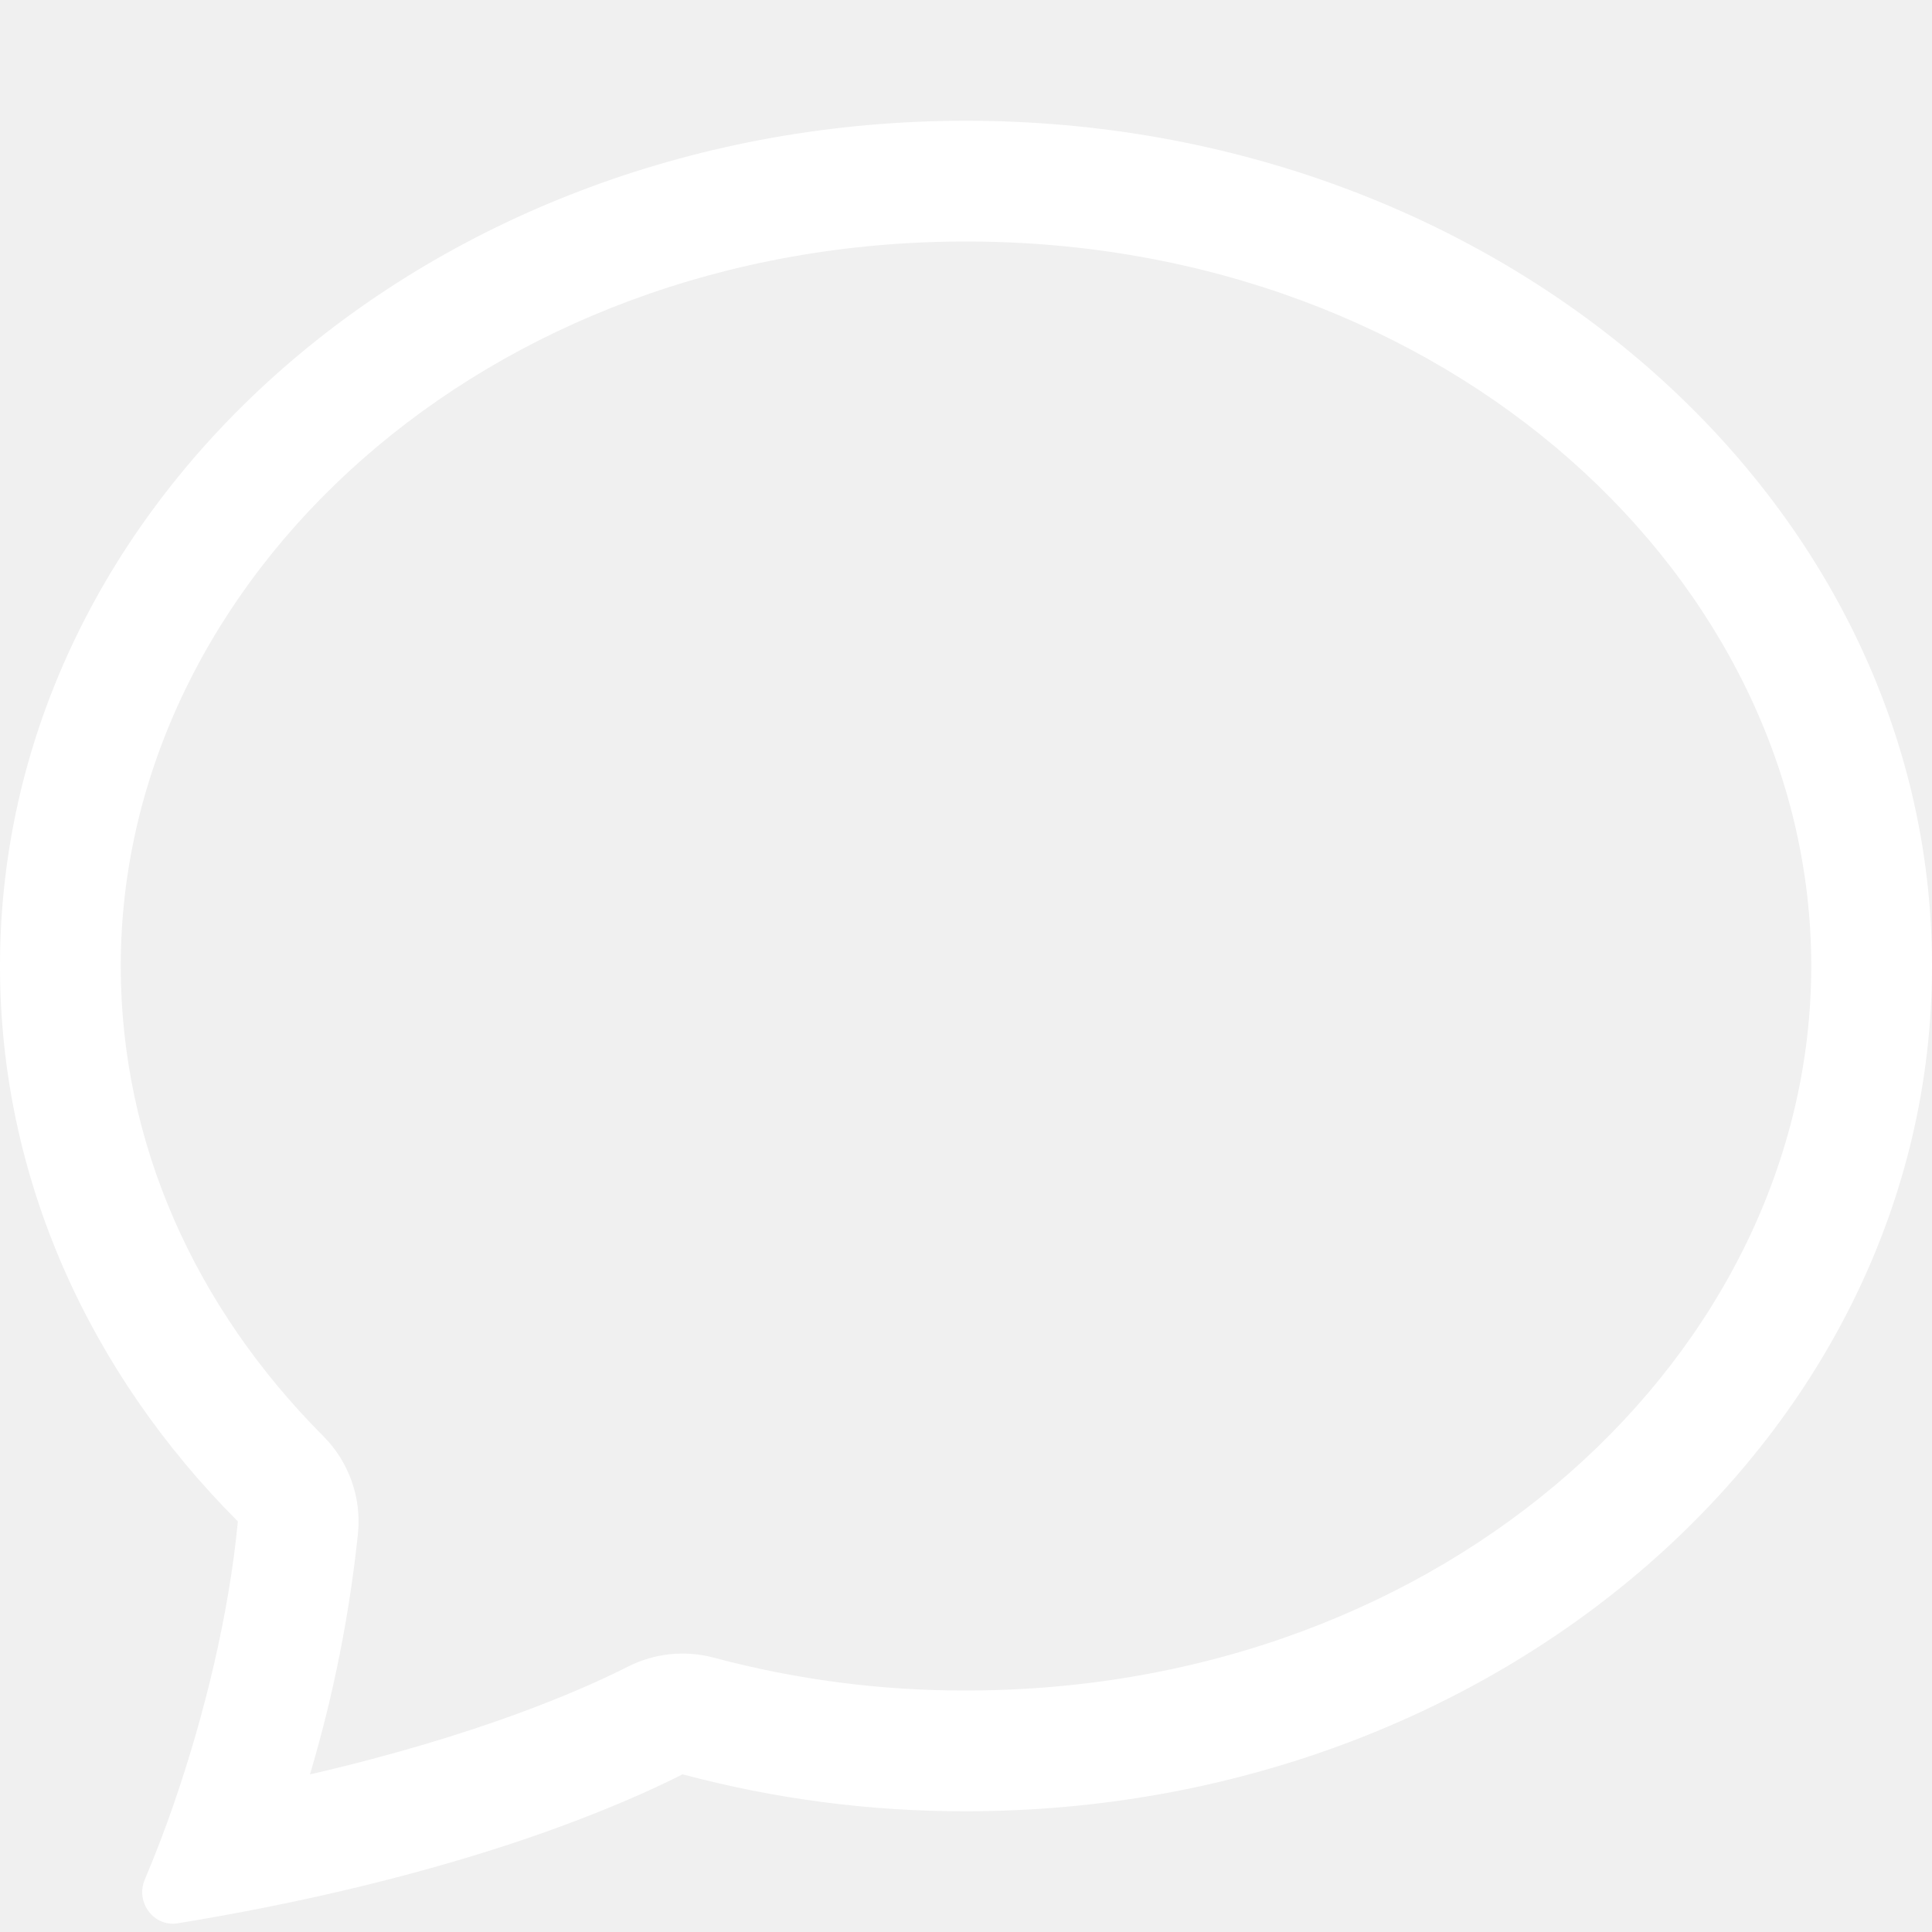
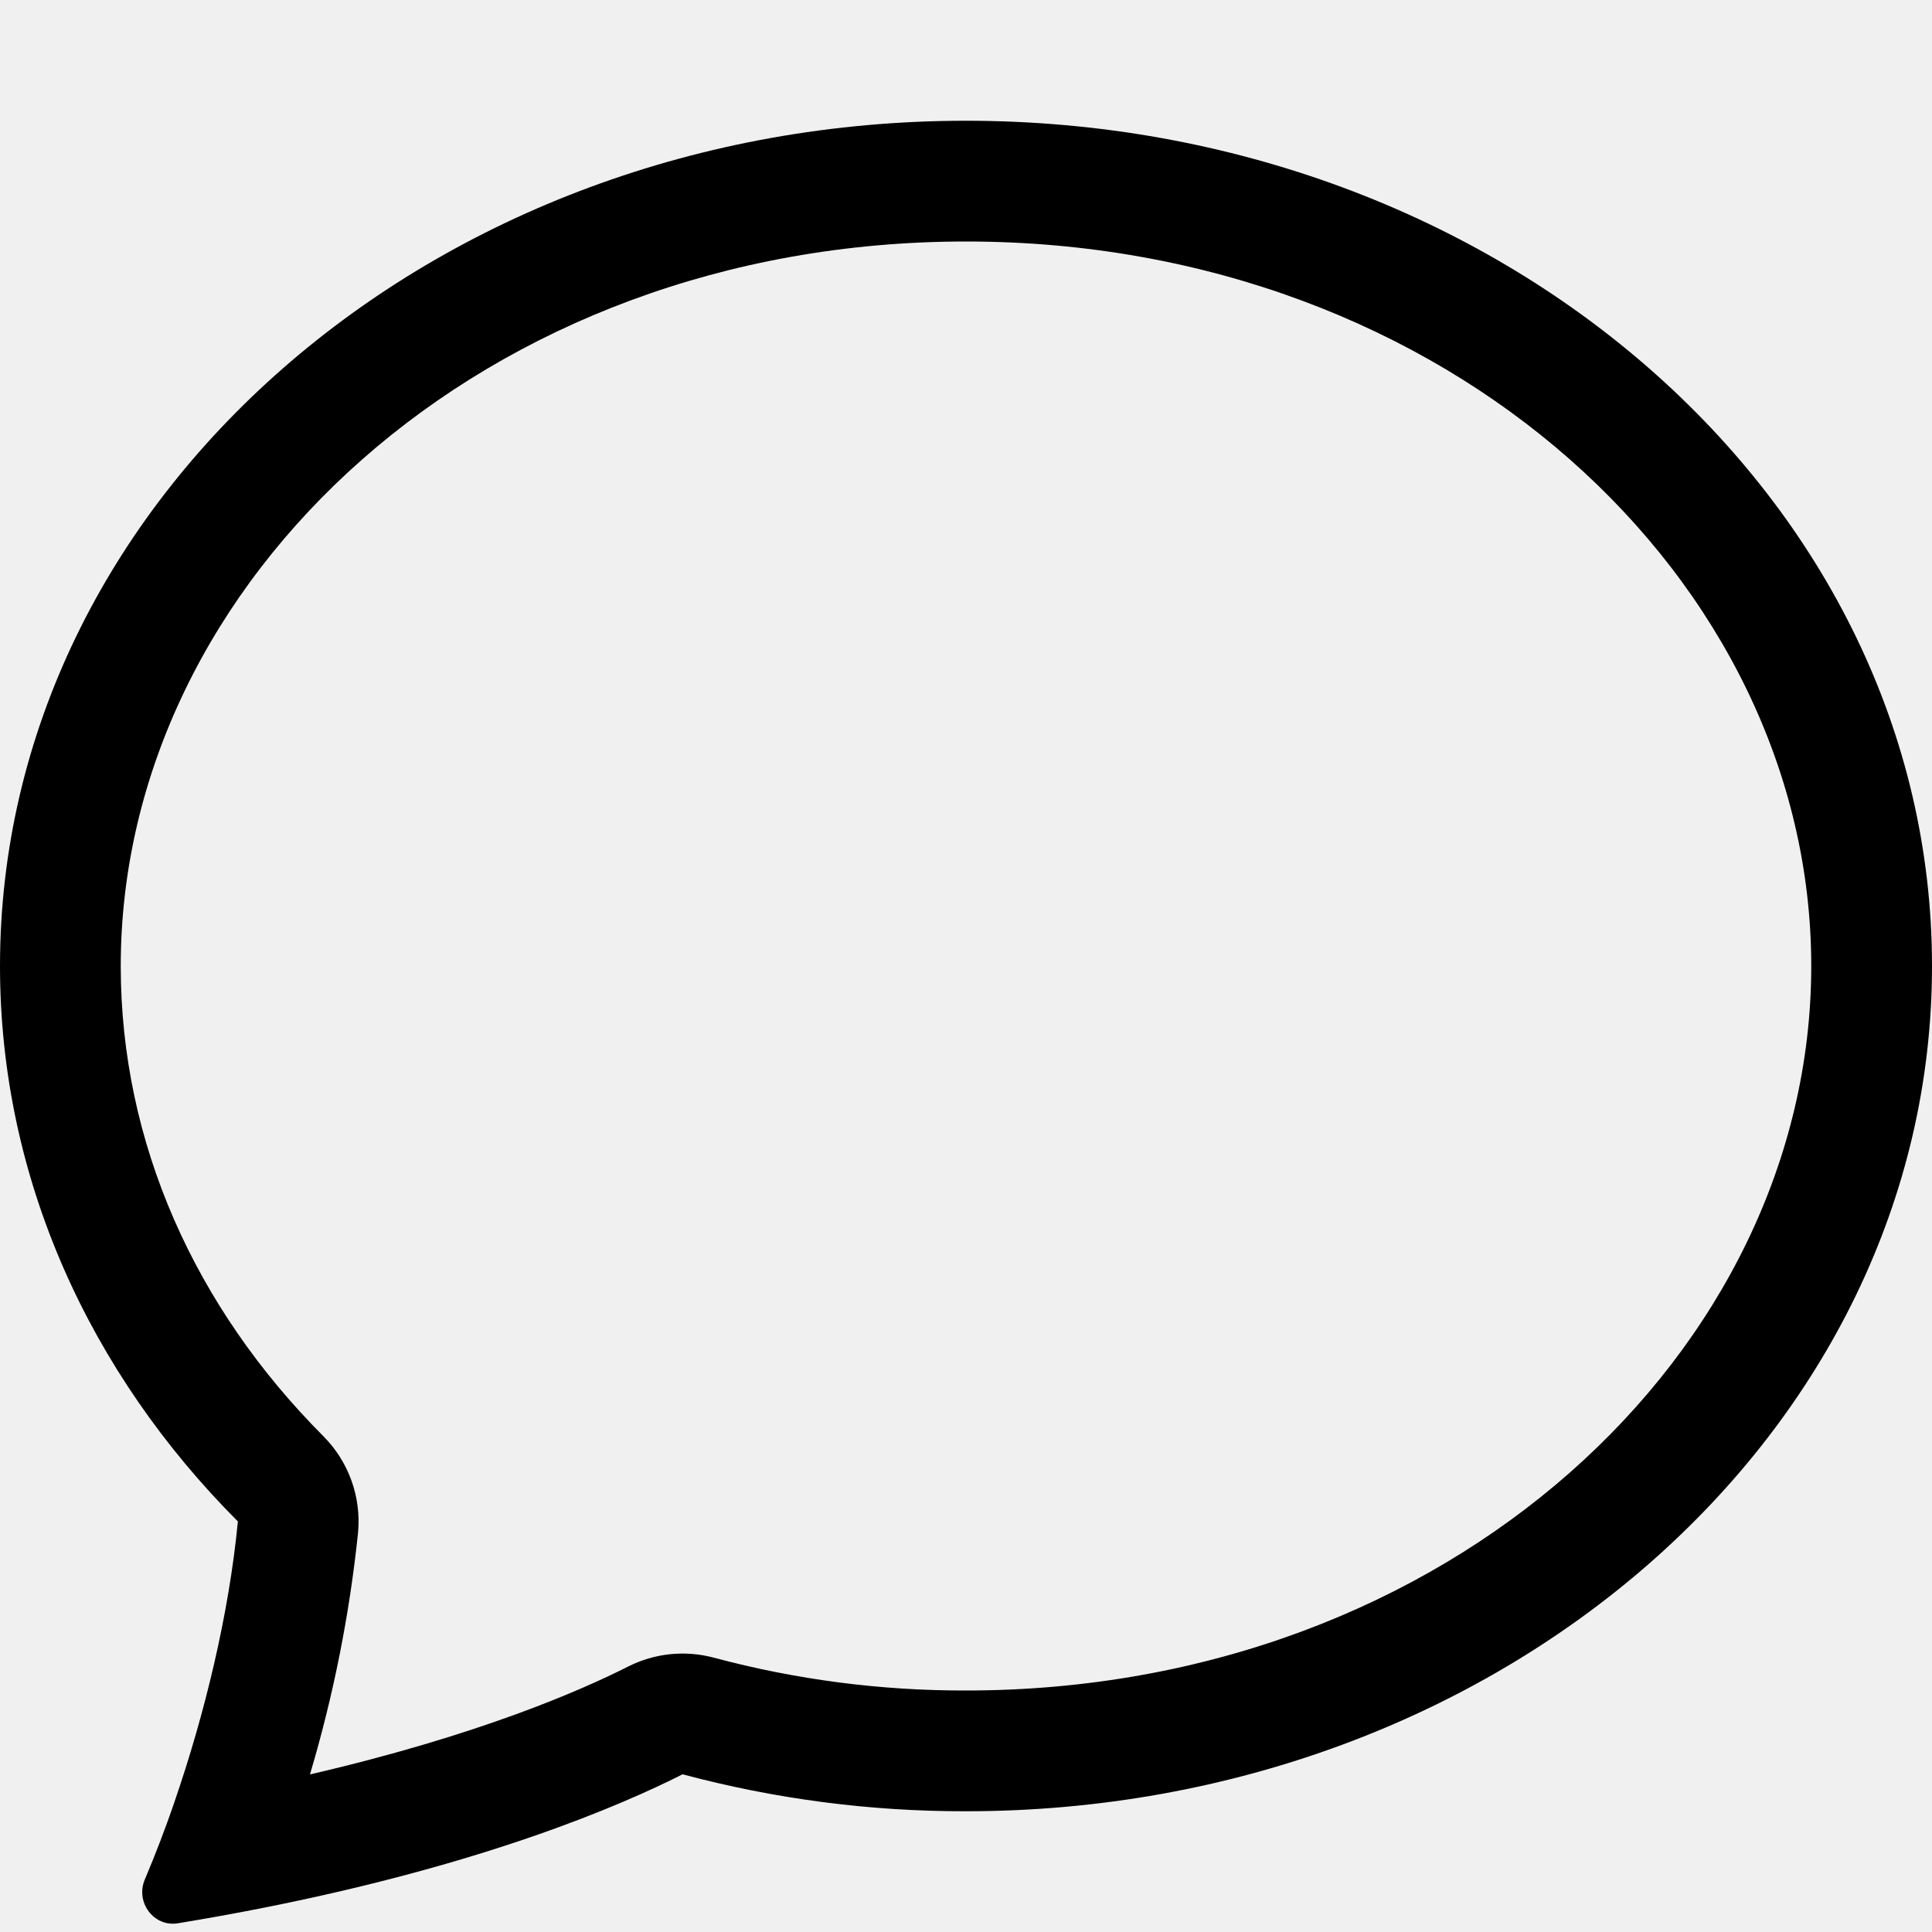
- <svg xmlns="http://www.w3.org/2000/svg" width="16" height="16" fill="white" class="bi bi-chat" viewBox="0 0 16 16">
+ <svg xmlns="http://www.w3.org/2000/svg" width="16" height="16" fill="black" class="bi bi-chat" viewBox="0 0 16 16">
  <path d="M2.678 11.894a1 1 0 0 1 .287.801 11 11 0 0 1-.398 2c1.395-.323 2.247-.697 2.634-.893a1 1 0 0 1 .71-.074A8 8 0 0 0 8 14c3.996 0 7-2.807 7-6s-3.004-6-7-6-7 2.808-7 6c0 1.468.617 2.83 1.678 3.894m-.493 3.905a22 22 0 0 1-.713.129c-.2.032-.352-.176-.273-.362a10 10 0 0 0 .244-.637l.003-.01c.248-.72.45-1.548.524-2.319C.743 11.37 0 9.76 0 8c0-3.866 3.582-7 8-7s8 3.134 8 7-3.582 7-8 7a9 9 0 0 1-2.347-.306c-.52.263-1.639.742-3.468 1.105" />
</svg>
